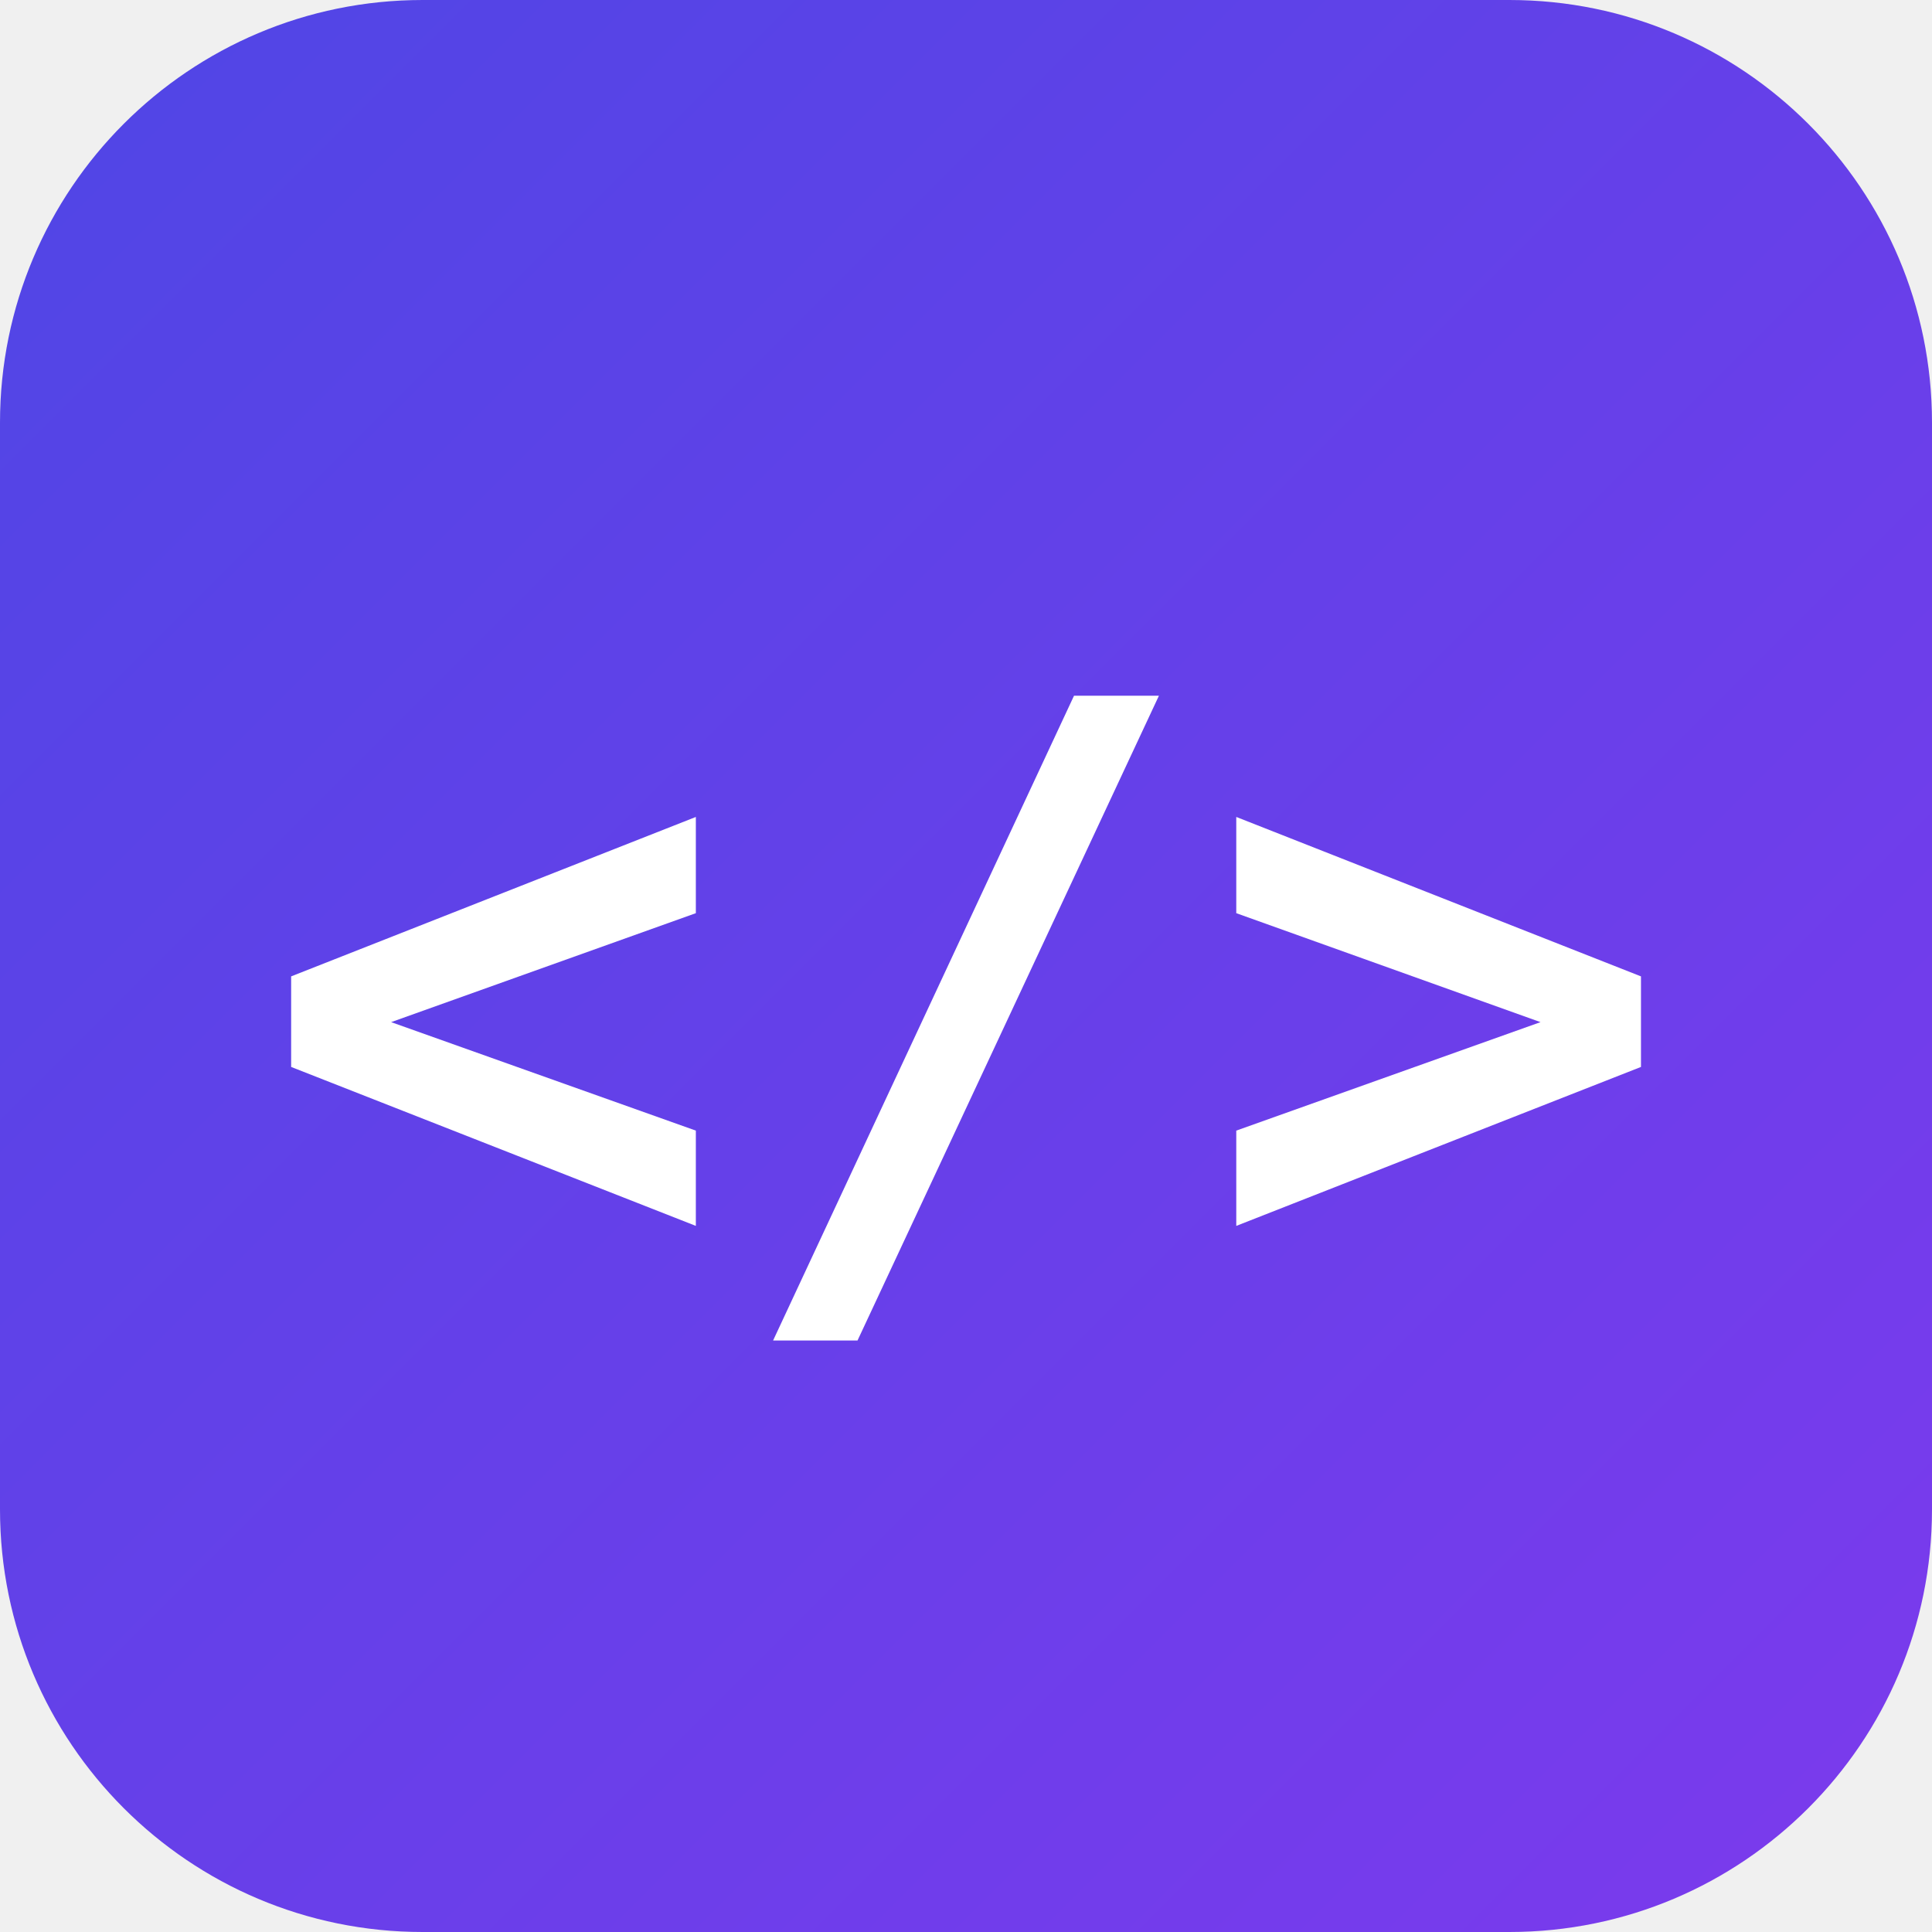
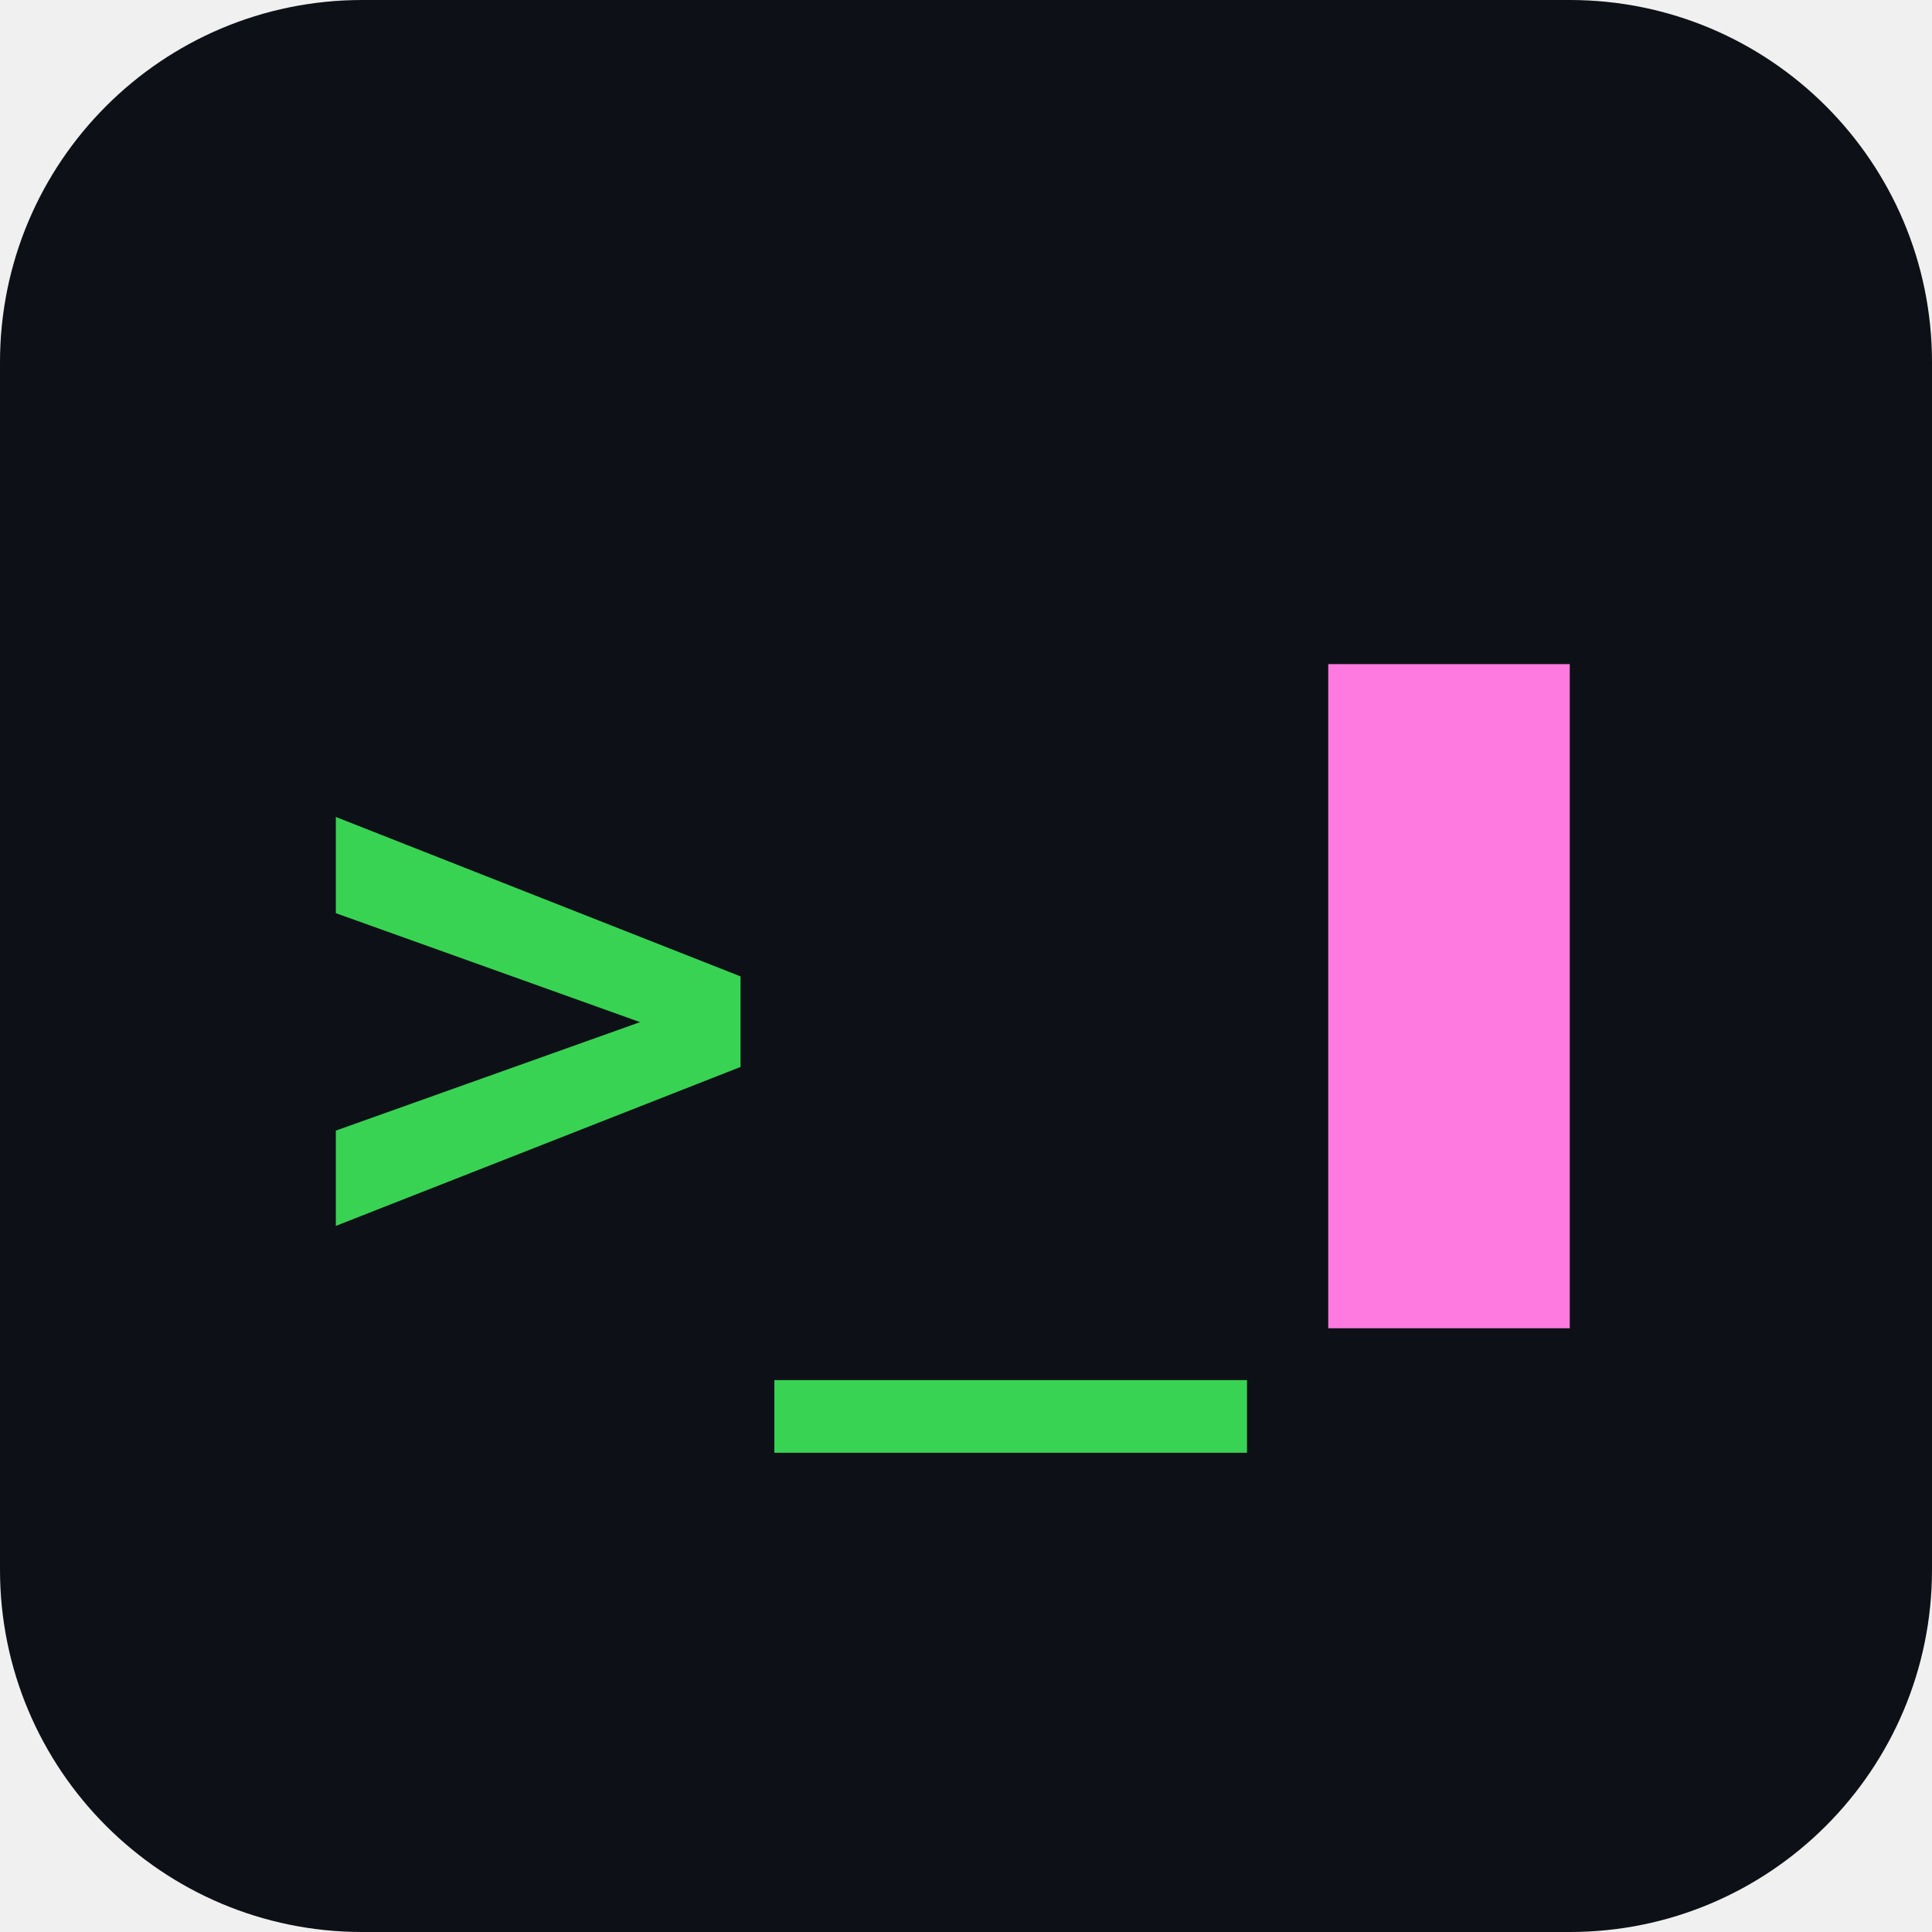
<svg xmlns="http://www.w3.org/2000/svg" viewBox="0 0 64 64">
-   <defs>
-     <linearGradient id="g" x1="0" y1="0" x2="1" y2="1">
-       <stop offset="0" stop-color="#4f46e5" />
-       <stop offset="1" stop-color="#7c3aed" />
-     </linearGradient>
-   </defs>
-   <rect width="64" height="64" rx="14" fill="url(#g)" />
-   <text x="32" y="42" font-family="monospace" font-size="26" font-weight="700" fill="#fff" text-anchor="middle">&lt;/&gt;</text>
+   <rect width="64" height="64" rx="12" fill="#0d1117" />
+   <text x="10" y="42" font-family="monospace" font-size="26" font-weight="700" fill="#39d353">&gt;_</text>
+   <rect x="44" y="22" width="8" height="22" fill="#ff7ae0" />
</svg>
